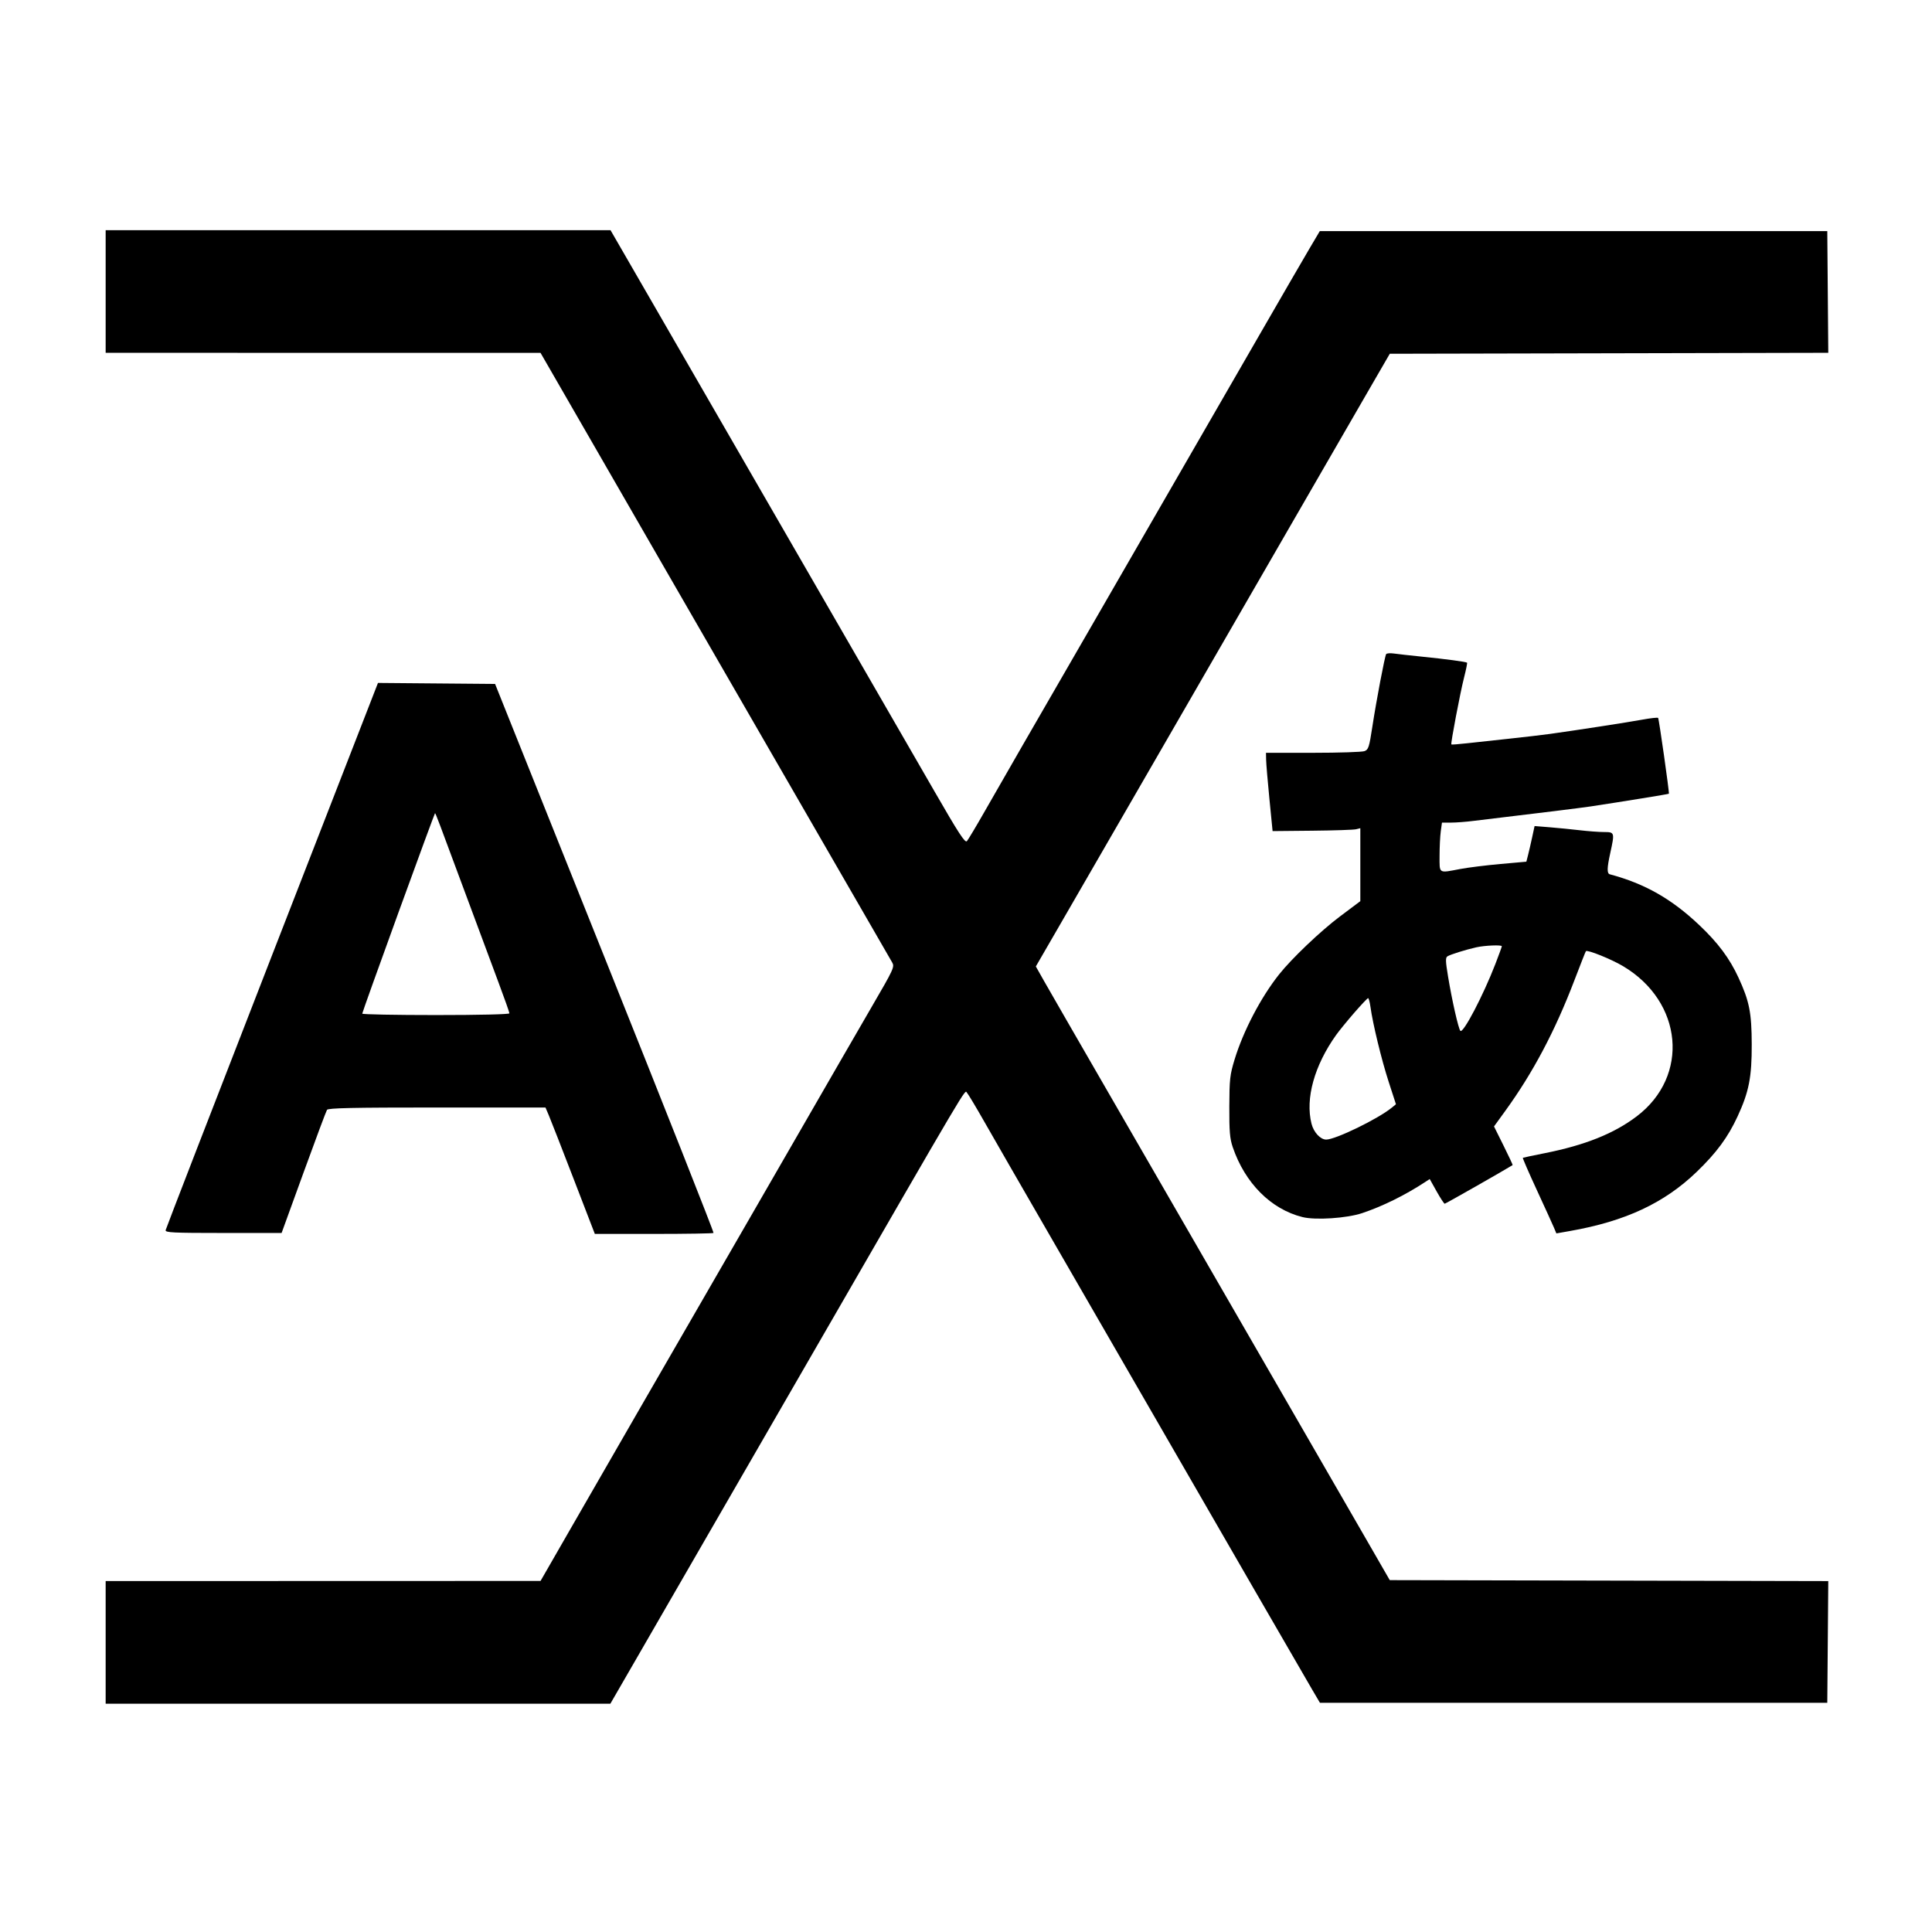
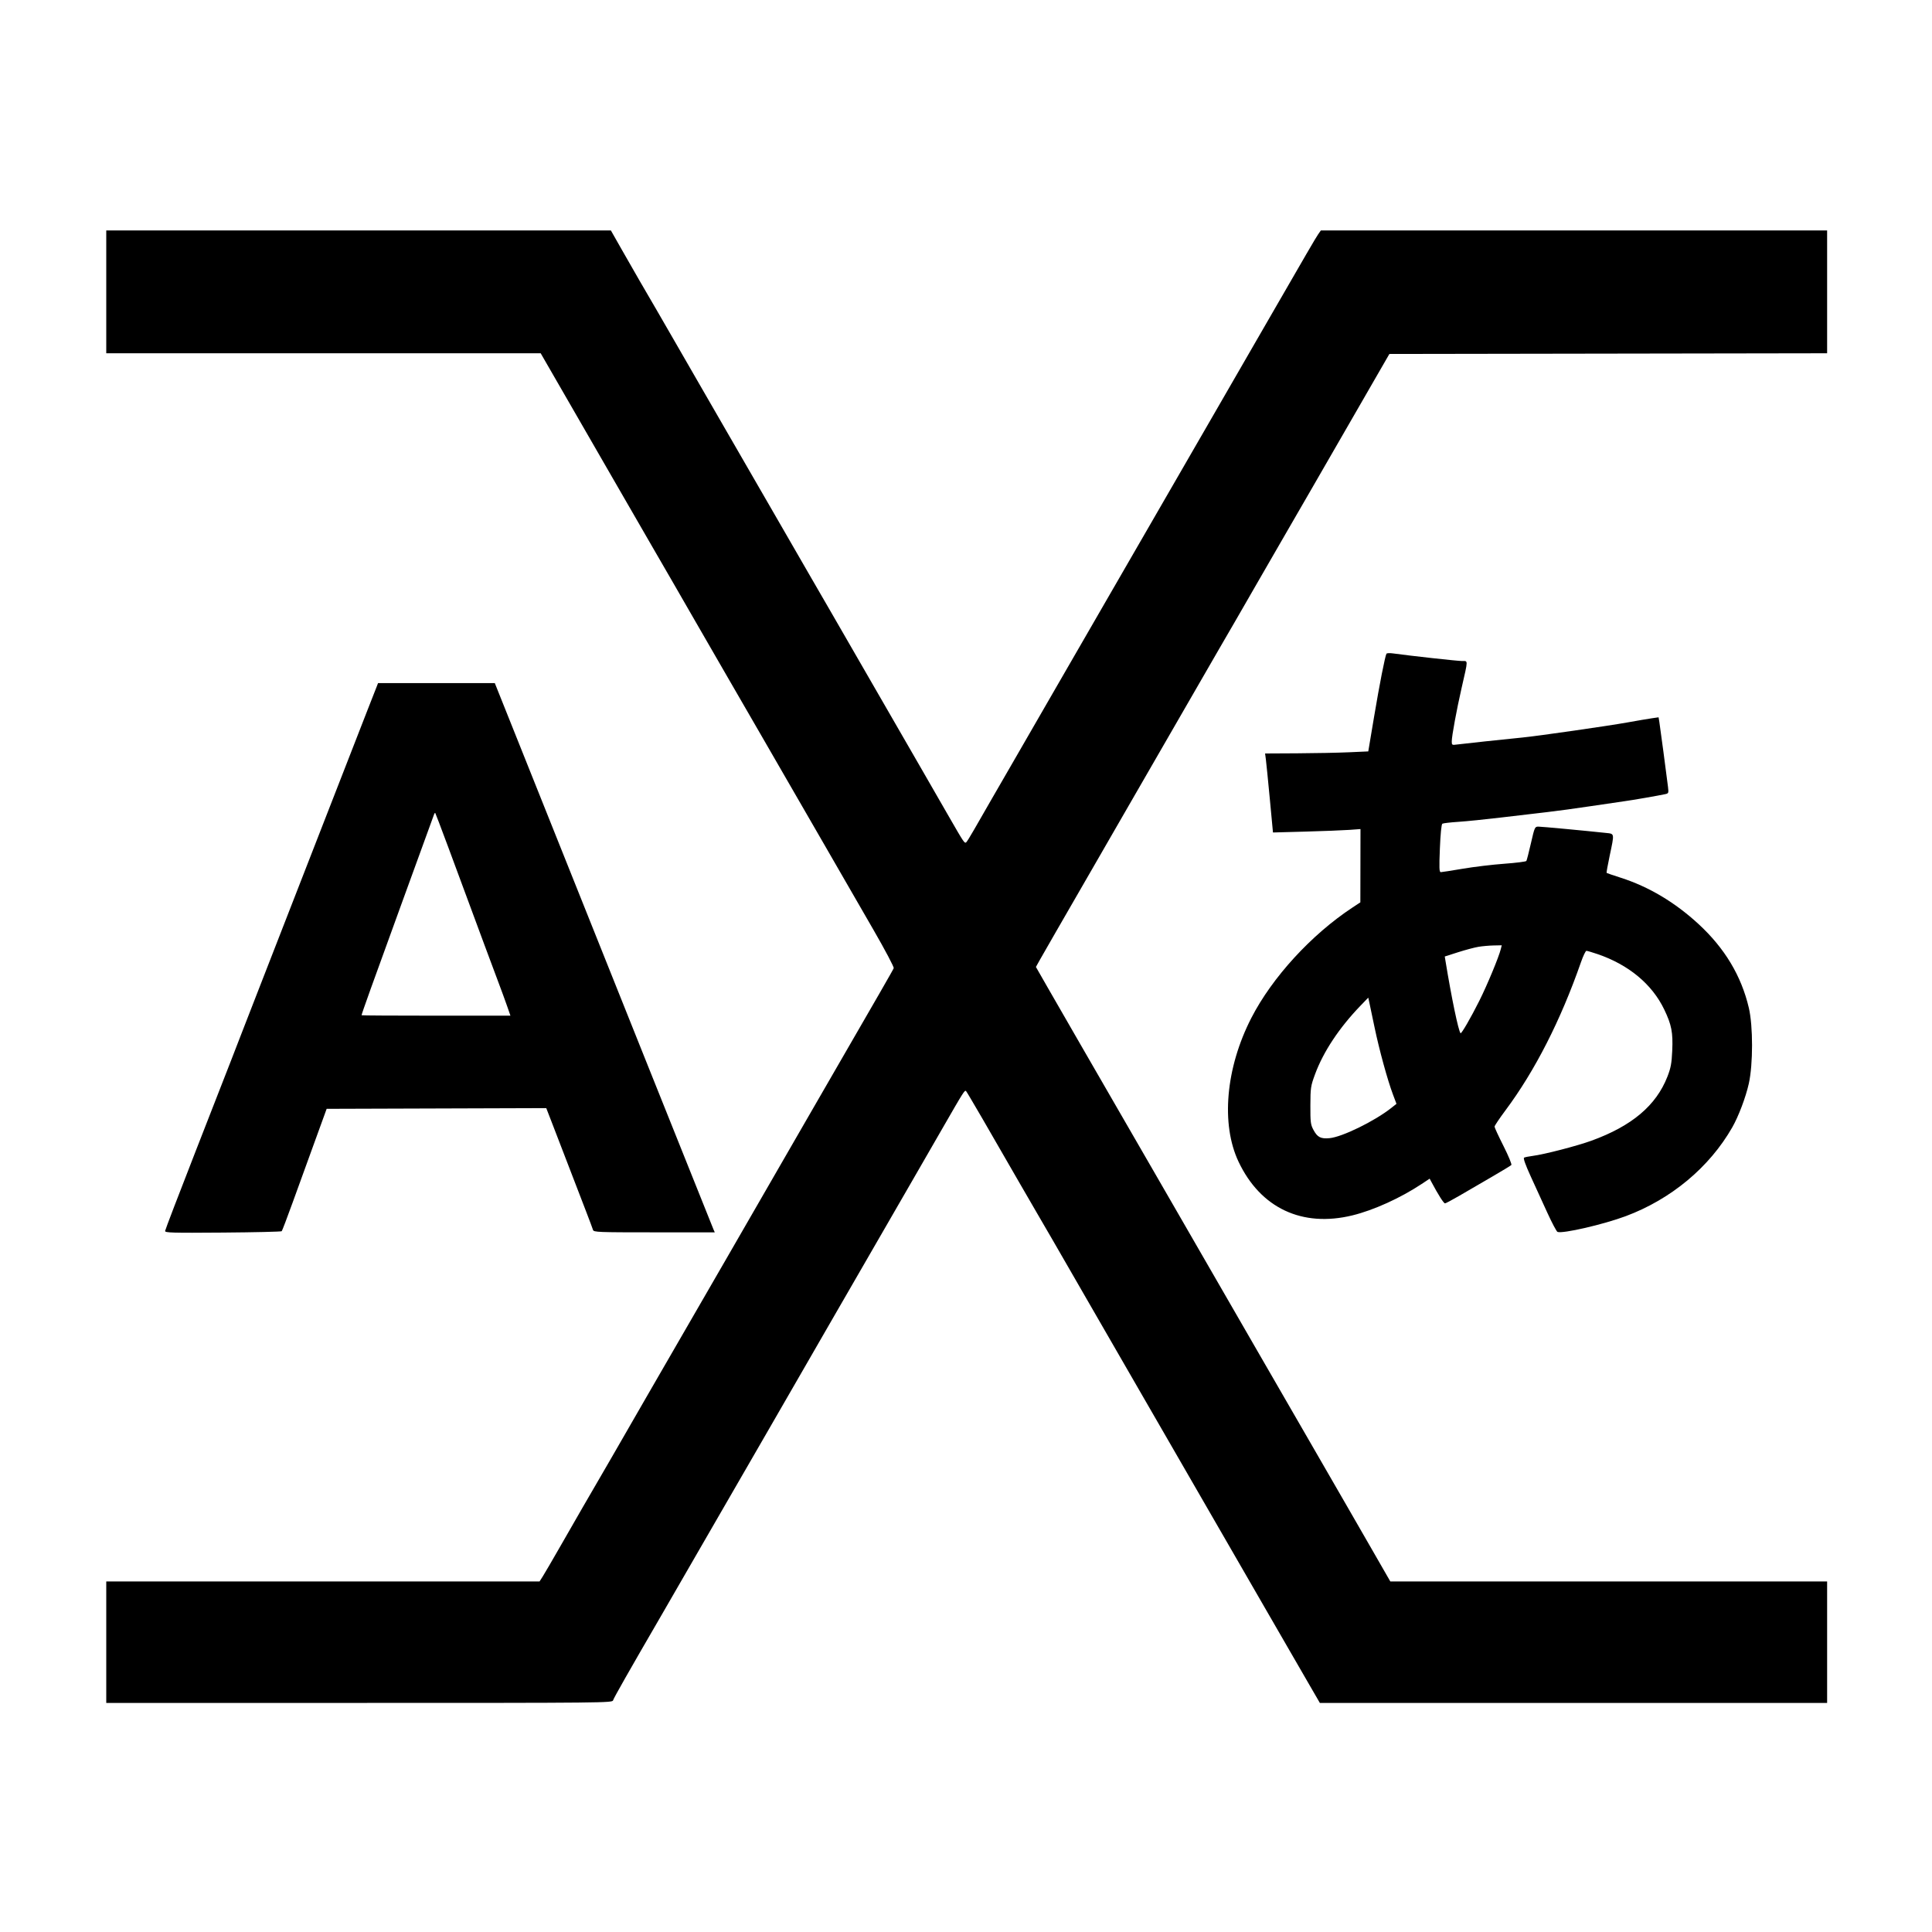
<svg viewBox="0 0 24 24" fill="currentColor" aria-hidden="true">
-   <g transform="scale(0.0234375)">
-     <path d="M 56 154.500 L 56 187 171.250 187.016 L 286.500 187.033 314 234.734 C 329.125 260.969, 345.135 288.749, 349.578 296.467 C 354.021 304.185, 377.918 345.600, 402.683 388.500 C 427.448 431.400, 453.032 475.725, 459.536 487 C 466.040 498.275, 472.021 508.641, 472.826 510.035 C 474.235 512.476, 473.829 513.360, 461.793 534.035 C 454.920 545.841, 447.509 558.650, 445.322 562.500 C 443.136 566.350, 421.854 603.250, 398.027 644.500 C 345.574 735.311, 322.776 774.833, 302.147 810.716 L 286.500 837.932 171.250 837.966 L 56 838 56 870.500 L 56 903 189.753 903 L 323.506 903 334.918 883.250 C 341.194 872.388, 352.041 853.600, 359.023 841.500 C 366.004 829.400, 380.034 805.100, 390.201 787.500 C 400.368 769.900, 417.386 740.425, 428.019 722 C 515.845 569.817, 511.165 577.728, 512.508 579.175 C 513.183 579.904, 517.317 586.800, 521.694 594.500 C 526.071 602.200, 542.266 630.325, 557.684 657 C 584.782 703.881, 599.694 729.711, 618.160 761.747 C 643.969 806.525, 691.881 889.422, 695.464 895.500 L 699.590 902.500 834.045 902.500 L 968.500 902.500 968.764 870.254 L 969.028 838.008 852.814 837.754 L 736.600 837.500 722.475 813 C 714.706 799.525, 699.643 773.425, 689.001 755 C 655.483 696.970, 641.124 672.096, 629.543 652 C 623.362 641.275, 604.652 608.875, 587.966 580 C 571.280 551.125, 555.690 524.066, 553.322 519.870 L 549.016 512.240 562.824 488.370 C 570.419 475.241, 585.337 449.425, 595.976 431 C 606.615 412.575, 622.596 384.900, 631.490 369.500 C 666.696 308.537, 682.452 281.248, 699.043 252.500 C 708.565 236, 720.915 214.625, 726.487 205 L 736.617 187.500 852.822 187.246 L 969.028 186.992 968.764 154.746 L 968.500 122.500 834.008 122.500 L 699.516 122.500 693.900 132 C 690.812 137.225, 678.819 157.925, 667.248 178 C 635.361 233.326, 611.555 274.592, 581.002 327.500 C 565.756 353.900, 548.216 384.275, 542.024 395 C 535.832 405.725, 526.920 421.250, 522.221 429.500 C 517.521 437.750, 513.133 445.100, 512.470 445.832 C 511.502 446.901, 508.097 441.667, 495.232 419.332 C 486.414 404.025, 470.098 375.750, 458.973 356.500 C 439.997 323.664, 419.829 288.724, 386.530 231 C 378.757 217.525, 361.415 187.488, 347.993 164.250 L 323.588 122 189.794 122 L 56 122 56 154.500 M 734.683 346.705 C 733.935 347.915, 729.477 371.396, 727.344 385.364 C 725.711 396.053, 725.301 397.315, 723.201 398.114 C 721.919 398.601, 709.649 399, 695.935 399 L 671 399 671.073 402.750 C 671.112 404.813, 671.900 414.150, 672.823 423.500 L 674.500 440.500 695.500 440.293 C 707.050 440.179, 717.513 439.833, 718.750 439.524 L 721 438.962 721 458.299 L 721 477.636 710.250 485.702 C 699.957 493.426, 684.624 508.026, 677.908 516.500 C 668.245 528.694, 658.987 546.396, 654.376 561.500 C 651.886 569.654, 651.622 572.004, 651.564 586.500 C 651.511 599.630, 651.836 603.487, 653.372 608 C 659.875 627.104, 673.648 640.920, 690.332 645.075 C 697.273 646.804, 713.864 645.702, 722 642.972 C 732.864 639.326, 744.684 633.495, 755.269 626.559 L 757.780 624.914 761.439 631.457 C 763.451 635.056, 765.385 638, 765.735 638 C 766.179 638, 797.586 620.129, 801.730 617.518 C 801.857 617.438, 799.687 612.797, 796.908 607.204 L 791.856 597.035 797.850 588.768 C 812.520 568.535, 824.222 546.416, 834.498 519.500 C 837.647 511.250, 840.374 504.338, 840.556 504.139 C 841.359 503.267, 853.983 508.356, 860.244 512.075 C 892.031 530.960, 895.622 570.353, 867.500 591.678 C 855.435 600.827, 840.069 606.980, 818.717 611.211 C 812.547 612.434, 807.335 613.539, 807.134 613.666 C 806.933 613.794, 810.260 621.459, 814.529 630.699 C 818.797 639.940, 822.879 648.901, 823.601 650.613 L 824.913 653.727 832.206 652.441 C 861.512 647.276, 882.112 637.652, 899.295 621.101 C 909.788 610.992, 915.854 602.762, 920.970 591.691 C 926.983 578.678, 928.507 570.903, 928.455 553.500 C 928.405 536.714, 927.201 530.654, 921.434 518.160 C 916.714 507.931, 910.588 499.721, 900.679 490.341 C 885.936 476.386, 871.814 468.363, 853.250 463.397 C 851.653 462.970, 851.715 460.113, 853.500 452 C 855.861 441.264, 855.783 441, 850.224 441 C 847.597 441, 841.859 440.579, 837.474 440.063 C 833.088 439.548, 825.868 438.834, 821.429 438.475 L 813.358 437.824 812.100 443.662 C 811.408 446.873, 810.428 451.122, 809.922 453.105 L 809.001 456.710 795.251 457.935 C 787.688 458.609, 778.125 459.799, 774 460.580 C 762.257 462.803, 763 463.271, 763 453.640 C 763 449.041, 763.286 443.191, 763.636 440.640 L 764.272 436 769.095 436 C 771.748 436, 777.199 435.579, 781.209 435.064 C 785.219 434.550, 792.775 433.635, 798 433.032 C 811.179 431.511, 838.774 428.081, 843 427.439 C 860.767 424.741, 884.447 420.894, 884.554 420.689 C 884.849 420.123, 879.277 380.944, 878.838 380.505 C 878.551 380.217, 874.757 380.636, 870.408 381.435 C 862.773 382.839, 835.906 386.990, 821.500 388.993 C 817.650 389.528, 807.975 390.662, 800 391.512 C 792.025 392.363, 781.903 393.461, 777.508 393.954 C 773.112 394.446, 769.392 394.726, 769.242 394.575 C 768.798 394.131, 773.930 367.137, 775.999 359.036 C 777.047 354.931, 777.755 351.422, 777.572 351.238 C 777.093 350.760, 766.269 349.316, 753.500 348.026 C 747.450 347.416, 740.859 346.678, 738.853 346.387 C 736.847 346.097, 734.970 346.239, 734.683 346.705 M 144.209 506.236 C 113.342 585.581, 87.956 651.175, 87.794 652 C 87.538 653.307, 91.467 653.500, 118.377 653.500 L 149.254 653.500 160.878 621.500 C 167.272 603.900, 172.866 588.938, 173.310 588.250 C 173.941 587.274, 186.715 587, 231.615 587 L 289.112 587 290.923 591.250 C 291.919 593.587, 297.805 608.663, 304.004 624.750 L 315.274 654 346.470 654 C 363.628 654, 377.898 653.769, 378.181 653.486 C 378.464 653.203, 352.529 587.615, 320.549 507.736 L 262.403 362.500 231.367 362.236 L 200.331 361.972 144.209 506.236 M 211.154 483.750 C 200.613 512.763, 191.990 536.837, 191.994 537.250 C 191.997 537.663, 209.550 538, 231 538 C 254.058 538, 270 537.624, 270 537.080 C 270 536.575, 267.333 529.037, 264.073 520.330 C 260.813 511.624, 253.143 491, 247.027 474.500 C 232.464 435.208, 230.873 431, 230.573 431 C 230.435 431, 221.696 454.738, 211.154 483.750 M 782.500 502.091 C 776.951 503.325, 768.764 505.883, 767.179 506.877 C 766.091 507.560, 766.148 509.455, 767.501 517.603 C 769.624 530.389, 772.998 545.261, 774.025 546.364 C 775.493 547.943, 786.135 527.620, 792.582 510.924 C 794.462 506.057, 796 501.833, 796 501.538 C 796 500.719, 787.013 501.087, 782.500 502.091 M 717.789 536.783 C 714.098 541.027, 709.793 546.300, 708.221 548.500 C 696.629 564.732, 691.762 582.228, 695.125 595.583 C 696.273 600.142, 699.840 604, 702.908 604 C 707.869 604, 730.481 592.997, 737.691 587.074 L 739.883 585.274 736.027 573.387 C 732.224 561.662, 727.593 542.608, 726.361 533.614 C 726.013 531.076, 725.452 529.015, 725.114 529.033 C 724.776 529.052, 721.480 532.539, 717.789 536.783" stroke="none" fill="currentColor" fill-rule="evenodd" />
+   <g transform="scale(0.01714286)">
+     <path d="M 77 211.500 L 77 256 234.405 256 L 391.810 256 394.255 260.250 C 402.215 274.085, 427.112 317.259, 444.282 347 C 455.236 365.975, 467.833 387.800, 472.274 395.500 C 476.715 403.200, 483.355 414.675, 487.030 421 C 490.704 427.325, 498.351 440.600, 504.023 450.500 C 509.694 460.400, 520.474 479.075, 527.977 492 C 535.480 504.925, 546.281 523.600, 551.977 533.500 C 557.674 543.400, 565.336 556.675, 569.004 563 C 572.672 569.325, 585.146 590.925, 596.723 611 C 608.301 631.075, 624.610 659.347, 632.965 673.826 C 641.320 688.306, 647.914 700.782, 647.618 701.552 C 647.062 703.003, 640.661 714.132, 585.682 809.250 C 574.848 827.994, 570.510 835.514, 525.548 913.500 C 508.108 943.750, 492.117 971.425, 490.012 975 C 487.908 978.575, 478.675 994.550, 469.496 1010.500 C 444.442 1054.034, 436.994 1066.943, 433.433 1073 C 428.532 1081.338, 417.503 1100.458, 406.035 1120.500 C 400.370 1130.400, 394.664 1140.188, 393.354 1142.250 L 390.972 1146 233.986 1146 L 77 1146 77 1190 L 77 1234 260.383 1234 C 438.462 1234, 443.781 1233.946, 444.254 1232.136 C 444.680 1230.507, 455.831 1210.883, 478.994 1171 C 482.668 1164.675, 495.267 1142.850, 506.993 1122.500 C 518.719 1102.150, 531.329 1080.325, 535.015 1074 C 538.702 1067.675, 548.837 1050.125, 557.539 1035 C 578.393 998.753, 592.626 974.068, 603.956 954.500 C 609.051 945.700, 618.357 929.584, 624.637 918.687 C 635.346 900.101, 644.820 883.693, 661.982 854 C 665.956 847.125, 675.264 830.979, 682.666 818.119 C 698.695 790.275, 699.077 789.673, 700.084 790.699 C 700.832 791.461, 717.434 819.994, 739.244 858 C 744.767 867.625, 750.504 877.525, 751.993 880 C 753.482 882.475, 758.323 890.800, 762.751 898.500 C 767.178 906.200, 779.763 928.025, 790.716 947 C 801.670 965.975, 818.674 995.450, 828.504 1012.500 C 856.452 1060.976, 894.542 1126.969, 913.352 1159.500 C 919.394 1169.950, 928.230 1185.250, 932.988 1193.500 C 937.745 1201.750, 944.964 1214.237, 949.028 1221.250 L 956.418 1234 1140.209 1234 L 1324 1234 1324 1190 L 1324 1146 1165.743 1146 L 1007.487 1146 995.852 1125.750 C 989.454 1114.612, 980.191 1098.525, 975.269 1090 C 970.347 1081.475, 956.061 1056.725, 943.523 1035 C 930.985 1013.275, 916.431 988.075, 911.180 979 C 905.929 969.925, 895.933 952.600, 888.967 940.500 C 882 928.400, 873.822 914.225, 870.792 909 C 867.763 903.775, 862.444 894.550, 858.971 888.500 C 855.499 882.450, 844.589 863.550, 834.727 846.500 C 824.864 829.450, 812.386 807.850, 806.999 798.500 C 801.611 789.150, 790.698 770.250, 782.747 756.500 C 774.797 742.750, 764.326 724.569, 759.478 716.099 L 750.664 700.697 753.495 695.599 C 755.051 692.794, 760.235 683.750, 765.015 675.500 C 769.794 667.250, 782.384 645.425, 792.992 627 C 803.601 608.575, 816.185 586.750, 820.958 578.500 C 836.207 552.142, 845.406 536.197, 862.496 506.500 C 871.675 490.550, 880.894 474.575, 882.981 471 C 889.133 460.465, 899.941 441.762, 911.006 422.500 C 916.693 412.600, 925.914 396.625, 931.497 387 C 937.080 377.375, 945.926 362.075, 951.154 353 C 959.755 338.072, 966.938 325.613, 997.280 273 L 1006.796 256.500 1165.398 256.247 L 1324 255.994 1324 211.497 L 1324 167 1140.568 167 L 957.136 167 955.208 169.750 C 953.515 172.166, 946.713 183.855, 915.351 238.250 C 911.308 245.262, 904.686 256.738, 900.635 263.750 C 896.584 270.762, 887.298 286.850, 880 299.500 C 872.702 312.150, 863.477 328.125, 859.500 335 C 855.523 341.875, 846.298 357.850, 839 370.500 C 825.446 393.993, 818.779 405.536, 801.458 435.500 C 796.053 444.850, 787.739 459.250, 782.983 467.500 C 778.226 475.750, 769.002 491.725, 762.485 503 C 755.968 514.275, 744.935 533.400, 737.968 545.500 C 731 557.600, 722.034 573.125, 718.043 580 C 714.051 586.875, 708.563 596.424, 705.846 601.220 C 703.129 606.016, 700.529 610.173, 700.067 610.459 C 698.882 611.191, 698.374 610.429, 687.767 592 C 682.544 582.925, 673.867 567.850, 668.486 558.500 C 659.620 543.095, 623.075 479.733, 602.734 444.500 C 598.289 436.800, 591.649 425.325, 587.978 419 C 584.308 412.675, 575.090 396.700, 567.495 383.500 C 559.899 370.300, 550.674 354.325, 546.995 348 C 543.315 341.675, 534.090 325.700, 526.495 312.500 C 518.899 299.300, 509.681 283.325, 506.010 277 C 502.338 270.675, 494.687 257.400, 489.007 247.500 C 483.327 237.600, 477.222 227.025, 475.440 224 C 469.243 213.481, 458.241 194.416, 450.480 180.750 L 442.672 167 259.836 167 L 77 167 77 211.500 M 1004.687 473.702 C 1003.687 475.328, 999.655 495.879, 995.638 519.831 L 991.500 544.500 977.500 545.128 C 969.800 545.473, 952.976 545.811, 940.114 545.878 L 916.728 546 917.292 550.250 C 917.602 552.587, 918.889 565.469, 920.151 578.875 L 922.446 603.249 945.973 602.605 C 958.913 602.251, 973.181 601.694, 977.680 601.368 L 985.860 600.775 985.811 627.325 L 985.763 653.875 980.131 657.583 C 950.242 677.268, 921.850 708.257, 906.749 737.677 C 888.187 773.839, 884.583 814.621, 897.537 841.911 C 913.445 875.427, 943.577 889.605, 980 880.713 C 995.414 876.950, 1014.847 868.132, 1030.243 857.915 L 1035.985 854.104 1037.156 856.302 C 1042.210 865.792, 1046.146 872, 1047.107 872 C 1047.608 872, 1052.176 869.581, 1057.259 866.625 C 1062.341 863.669, 1072.761 857.610, 1080.413 853.162 C 1088.066 848.713, 1094.708 844.692, 1095.175 844.225 C 1095.641 843.759, 1093.093 837.575, 1089.511 830.484 C 1085.930 823.393, 1083 817.059, 1083 816.409 C 1083 815.759, 1086.564 810.448, 1090.920 804.608 C 1112.274 775.975, 1130.984 739.257, 1145.625 697.253 C 1147.206 692.717, 1148.984 689.004, 1149.575 689.003 C 1150.166 689.001, 1153.766 690.061, 1157.575 691.357 C 1180.129 699.035, 1197.135 713.146, 1205.952 731.500 C 1211.285 742.602, 1212.363 748.145, 1211.764 761.390 C 1211.347 770.598, 1210.747 773.817, 1208.260 780.191 C 1200.098 801.112, 1182.499 815.948, 1153.225 826.589 C 1142.731 830.403, 1118.933 836.562, 1110.626 837.613 C 1107.806 837.969, 1105.005 838.540, 1104.399 838.881 C 1103.685 839.283, 1105.381 844.060, 1109.236 852.500 C 1112.501 859.650, 1117.924 871.511, 1121.288 878.859 C 1124.651 886.206, 1127.955 892.429, 1128.629 892.688 C 1132.364 894.121, 1161.863 887.318, 1178 881.302 C 1210.901 869.036, 1238.695 845.884, 1255.237 816.967 C 1259.802 808.986, 1265.023 795.188, 1267.256 785.202 C 1270.370 771.277, 1270.381 743.600, 1267.278 730.357 C 1261.841 707.152, 1249.795 687.084, 1230.798 669.581 C 1213.695 653.824, 1194.720 642.528, 1174.447 636.034 C 1168.987 634.285, 1164.377 632.710, 1164.201 632.534 C 1164.025 632.358, 1165.033 626.759, 1166.440 620.091 C 1169.934 603.543, 1170.051 604.257, 1163.750 603.578 C 1148.496 601.936, 1117.103 599, 1114.790 599 C 1112.206 599, 1112.044 599.359, 1109.380 610.987 C 1107.870 617.580, 1106.379 623.381, 1106.067 623.878 C 1105.755 624.376, 1098.525 625.289, 1090 625.908 C 1081.475 626.526, 1067.975 628.146, 1060 629.507 C 1052.025 630.867, 1044.869 631.985, 1044.097 631.990 C 1042.920 631.998, 1042.807 629.225, 1043.393 614.780 C 1043.822 604.232, 1044.512 597.301, 1045.176 596.891 C 1045.772 596.523, 1051.039 595.908, 1056.880 595.525 C 1062.721 595.142, 1076.725 593.722, 1088 592.370 C 1099.275 591.018, 1114.207 589.264, 1121.182 588.473 C 1128.157 587.682, 1142.557 585.718, 1153.182 584.109 C 1163.807 582.499, 1174.750 580.892, 1177.500 580.537 C 1182.482 579.894, 1202.353 576.438, 1206.883 575.427 C 1209.088 574.935, 1209.223 574.544, 1208.692 570.198 C 1207.581 561.098, 1202.963 526.459, 1202.420 523.146 L 1201.870 519.792 1197.185 520.459 C 1194.608 520.825, 1186.425 522.218, 1179 523.553 C 1165.283 526.021, 1114.446 533.325, 1103.500 534.401 C 1090.772 535.653, 1059.321 539.016, 1055.750 539.507 C 1052.187 539.998, 1052 539.884, 1052 537.226 C 1052 533.429, 1055.521 514.325, 1059.137 498.500 C 1063.948 477.448, 1063.929 479.001, 1059.381 478.995 C 1056.080 478.991, 1022.468 475.284, 1009.339 473.477 C 1007.050 473.162, 1004.957 473.263, 1004.687 473.702 M 273.087 497.250 C 272.612 498.488, 269.743 505.800, 266.710 513.500 C 263.677 521.200, 245.787 567.100, 226.954 615.500 C 208.121 663.900, 189.365 712.050, 185.275 722.500 C 181.185 732.950, 176.548 744.875, 174.971 749 C 171.411 758.310, 169.554 763.075, 142.042 833.500 C 129.795 864.850, 119.713 891.175, 119.638 892 C 119.517 893.316, 124.641 893.460, 161.500 893.174 C 184.600 892.994, 203.788 892.544, 204.141 892.174 C 204.493 891.803, 208.038 882.500, 212.019 871.500 C 215.999 860.500, 222.611 842.275, 226.712 831 C 230.812 819.725, 234.737 808.925, 235.434 807 L 236.701 803.500 316.272 803.244 L 395.844 802.988 399.819 813.244 C 402.006 818.885, 407.511 833.175, 412.053 845 C 416.594 856.825, 422.311 871.675, 424.755 878 C 427.200 884.325, 429.432 890.288, 429.717 891.250 C 430.198 892.882, 433.185 893, 474.095 893 L 517.957 893 516.964 890.750 C 516.417 889.513, 493.919 833.375, 466.968 766 C 440.017 698.625, 404.598 610.087, 388.259 569.250 L 358.553 495 316.252 495 L 273.950 495 273.087 497.250 M 314.552 590.107 C 314.280 590.873, 303.653 620.075, 290.936 655 C 269.986 712.537, 262 734.806, 262 735.688 C 262 735.859, 286.273 736, 315.940 736 L 369.881 736 367.543 729.250 C 366.258 725.538, 363.166 717.100, 360.672 710.500 C 358.179 703.900, 353.896 692.425, 351.155 685 C 328.593 623.875, 315.797 589.563, 315.394 589.107 C 315.203 588.891, 314.824 589.341, 314.552 590.107 M 1071.318 686.099 C 1068.468 686.575, 1061.815 688.348, 1056.534 690.040 L 1046.931 693.116 1047.452 696.308 C 1051.814 723.017, 1056.853 747.186, 1058.377 748.710 C 1058.979 749.312, 1065.861 737.426, 1071.929 725.304 C 1077.705 713.765, 1086.072 693.628, 1087.533 687.750 L 1088.217 685 1082.358 685.117 C 1079.136 685.181, 1074.168 685.623, 1071.318 686.099 M 985.919 728.713 C 970.443 744.759, 958.934 762.119, 952.910 778.500 C 949.788 786.992, 949.598 788.262, 949.550 801 C 949.505 813.147, 949.726 814.923, 951.753 818.717 C 954.624 824.089, 957.026 825.337, 963.393 824.765 C 972.538 823.942, 996.122 812.408, 1008.172 802.864 L 1011.938 799.881 1009.420 793.191 C 1005.459 782.668, 999.482 760.881, 996.062 744.500 C 994.340 736.250, 992.609 728.021, 992.216 726.213 L 991.500 722.925 985.919 728.713" stroke="none" fill="currentColor" fill-rule="evenodd" />
  </g>
</svg>
